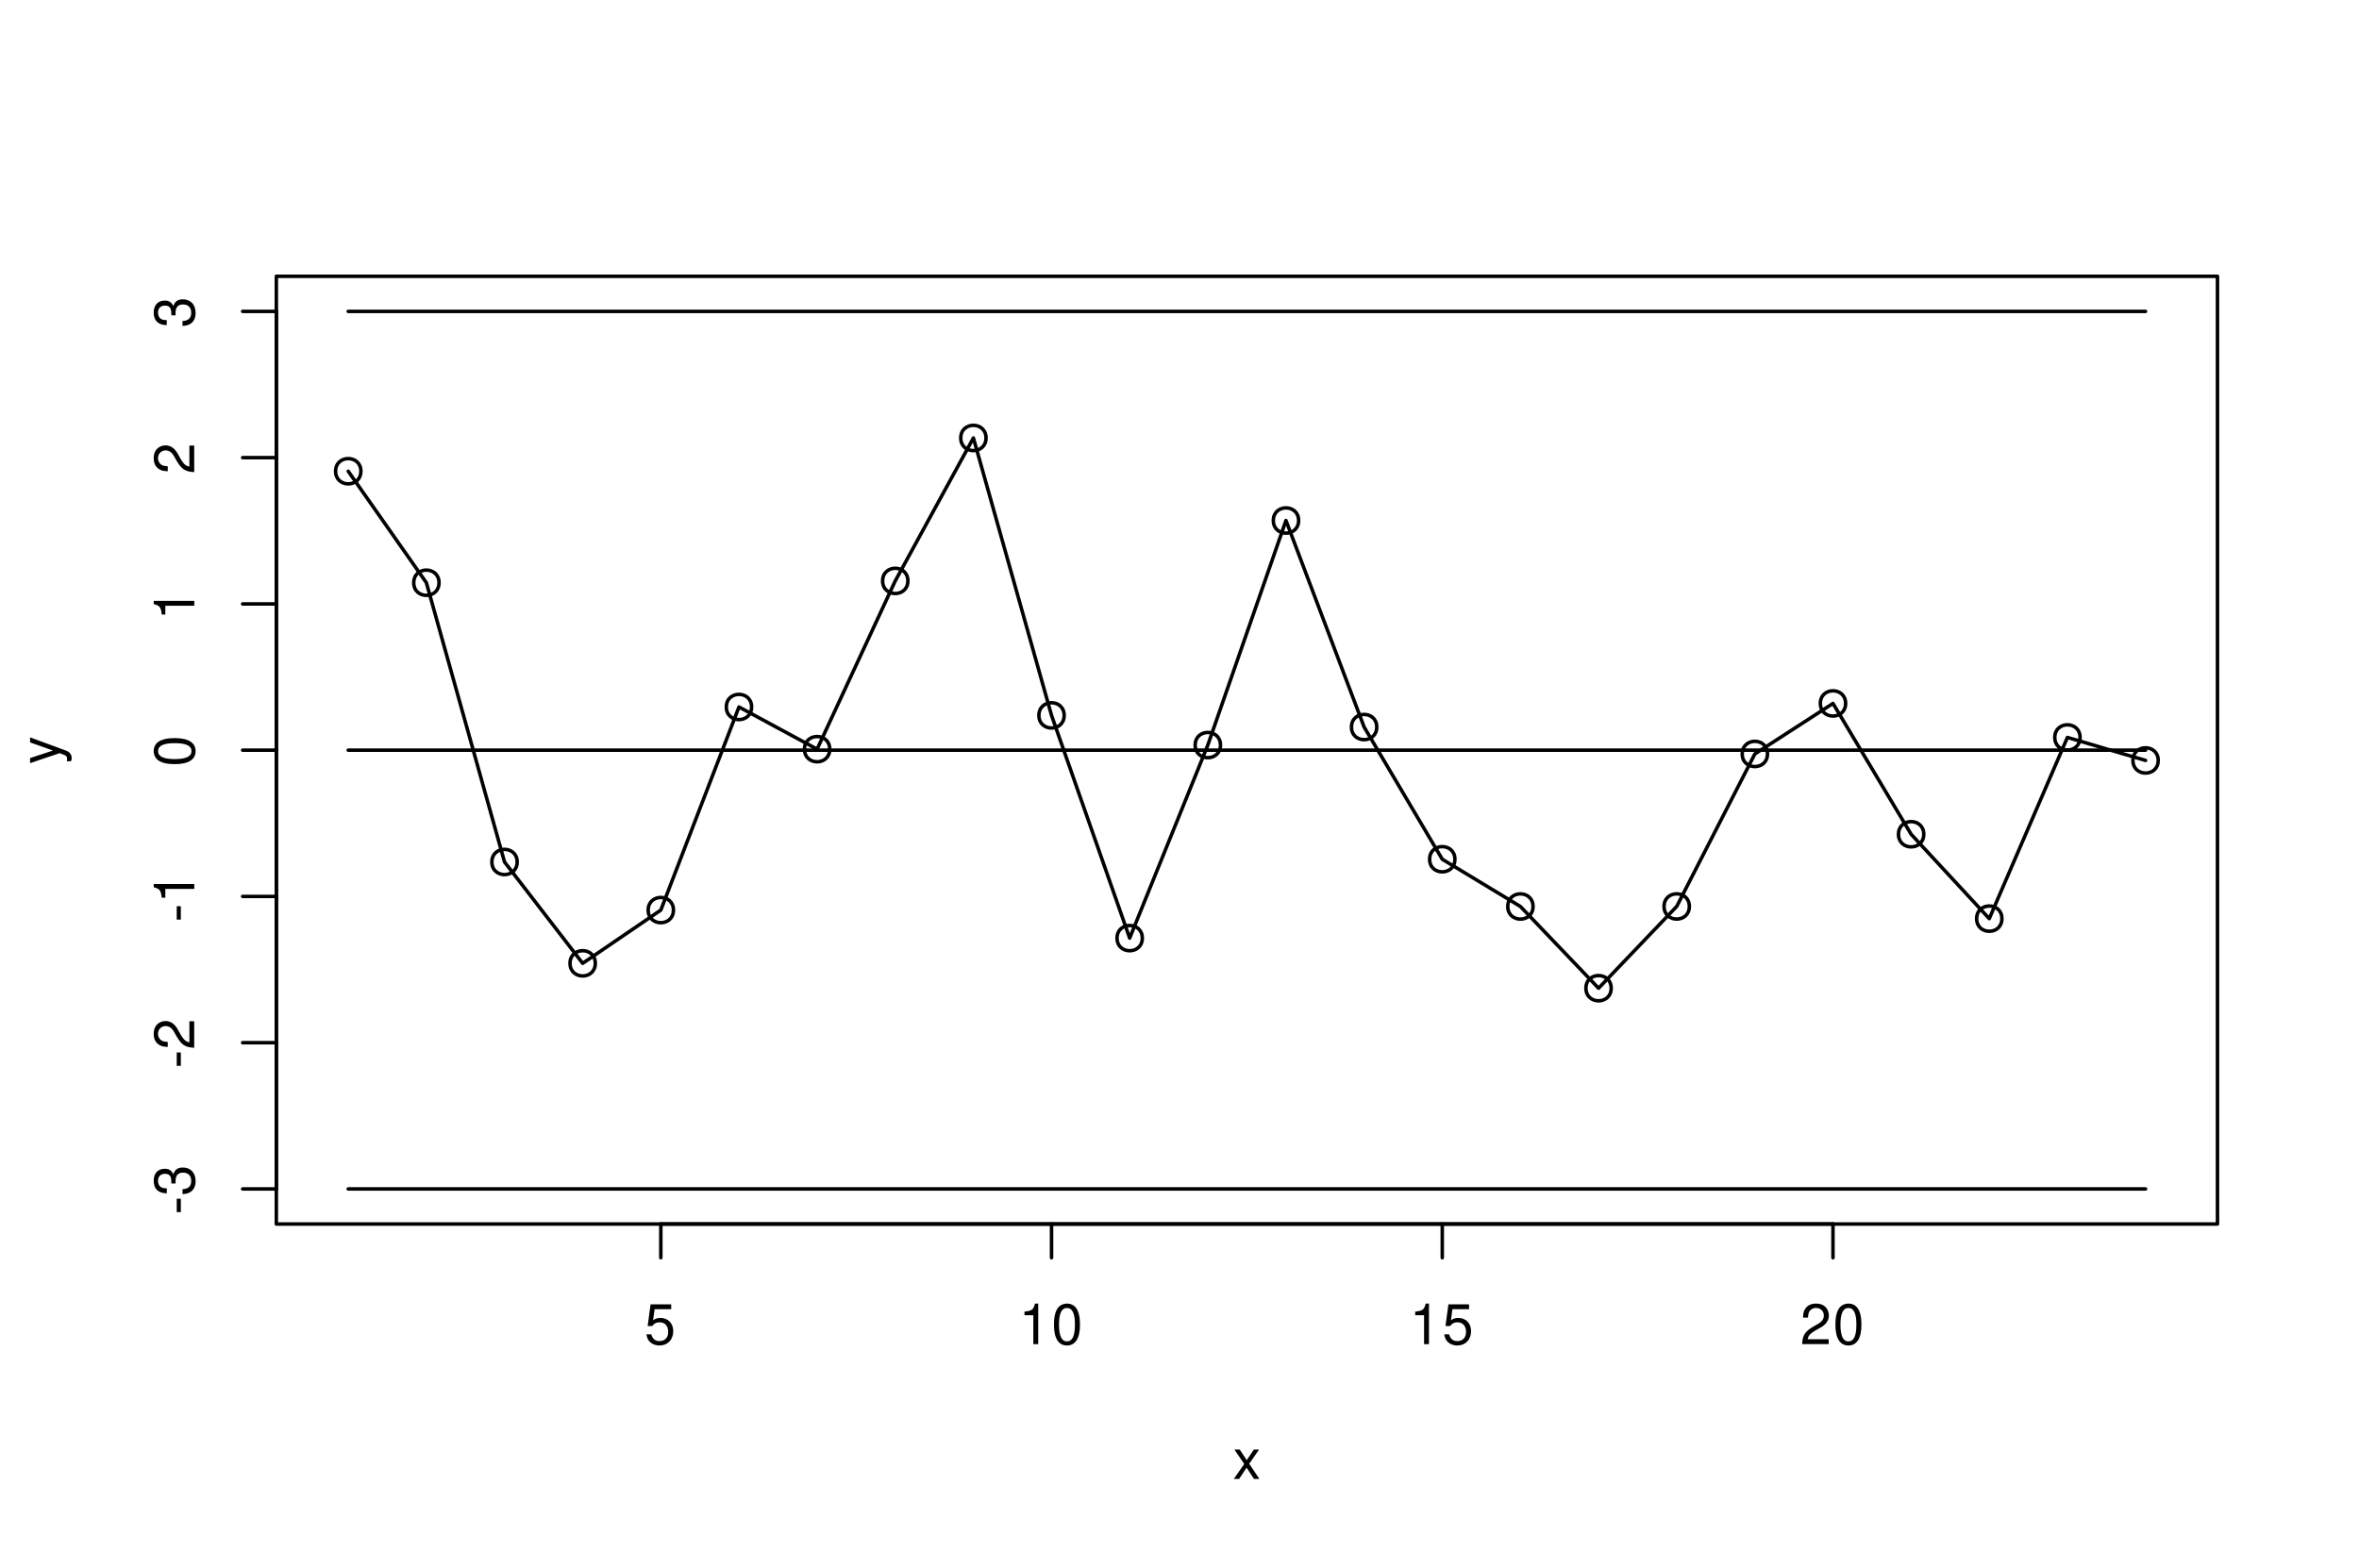
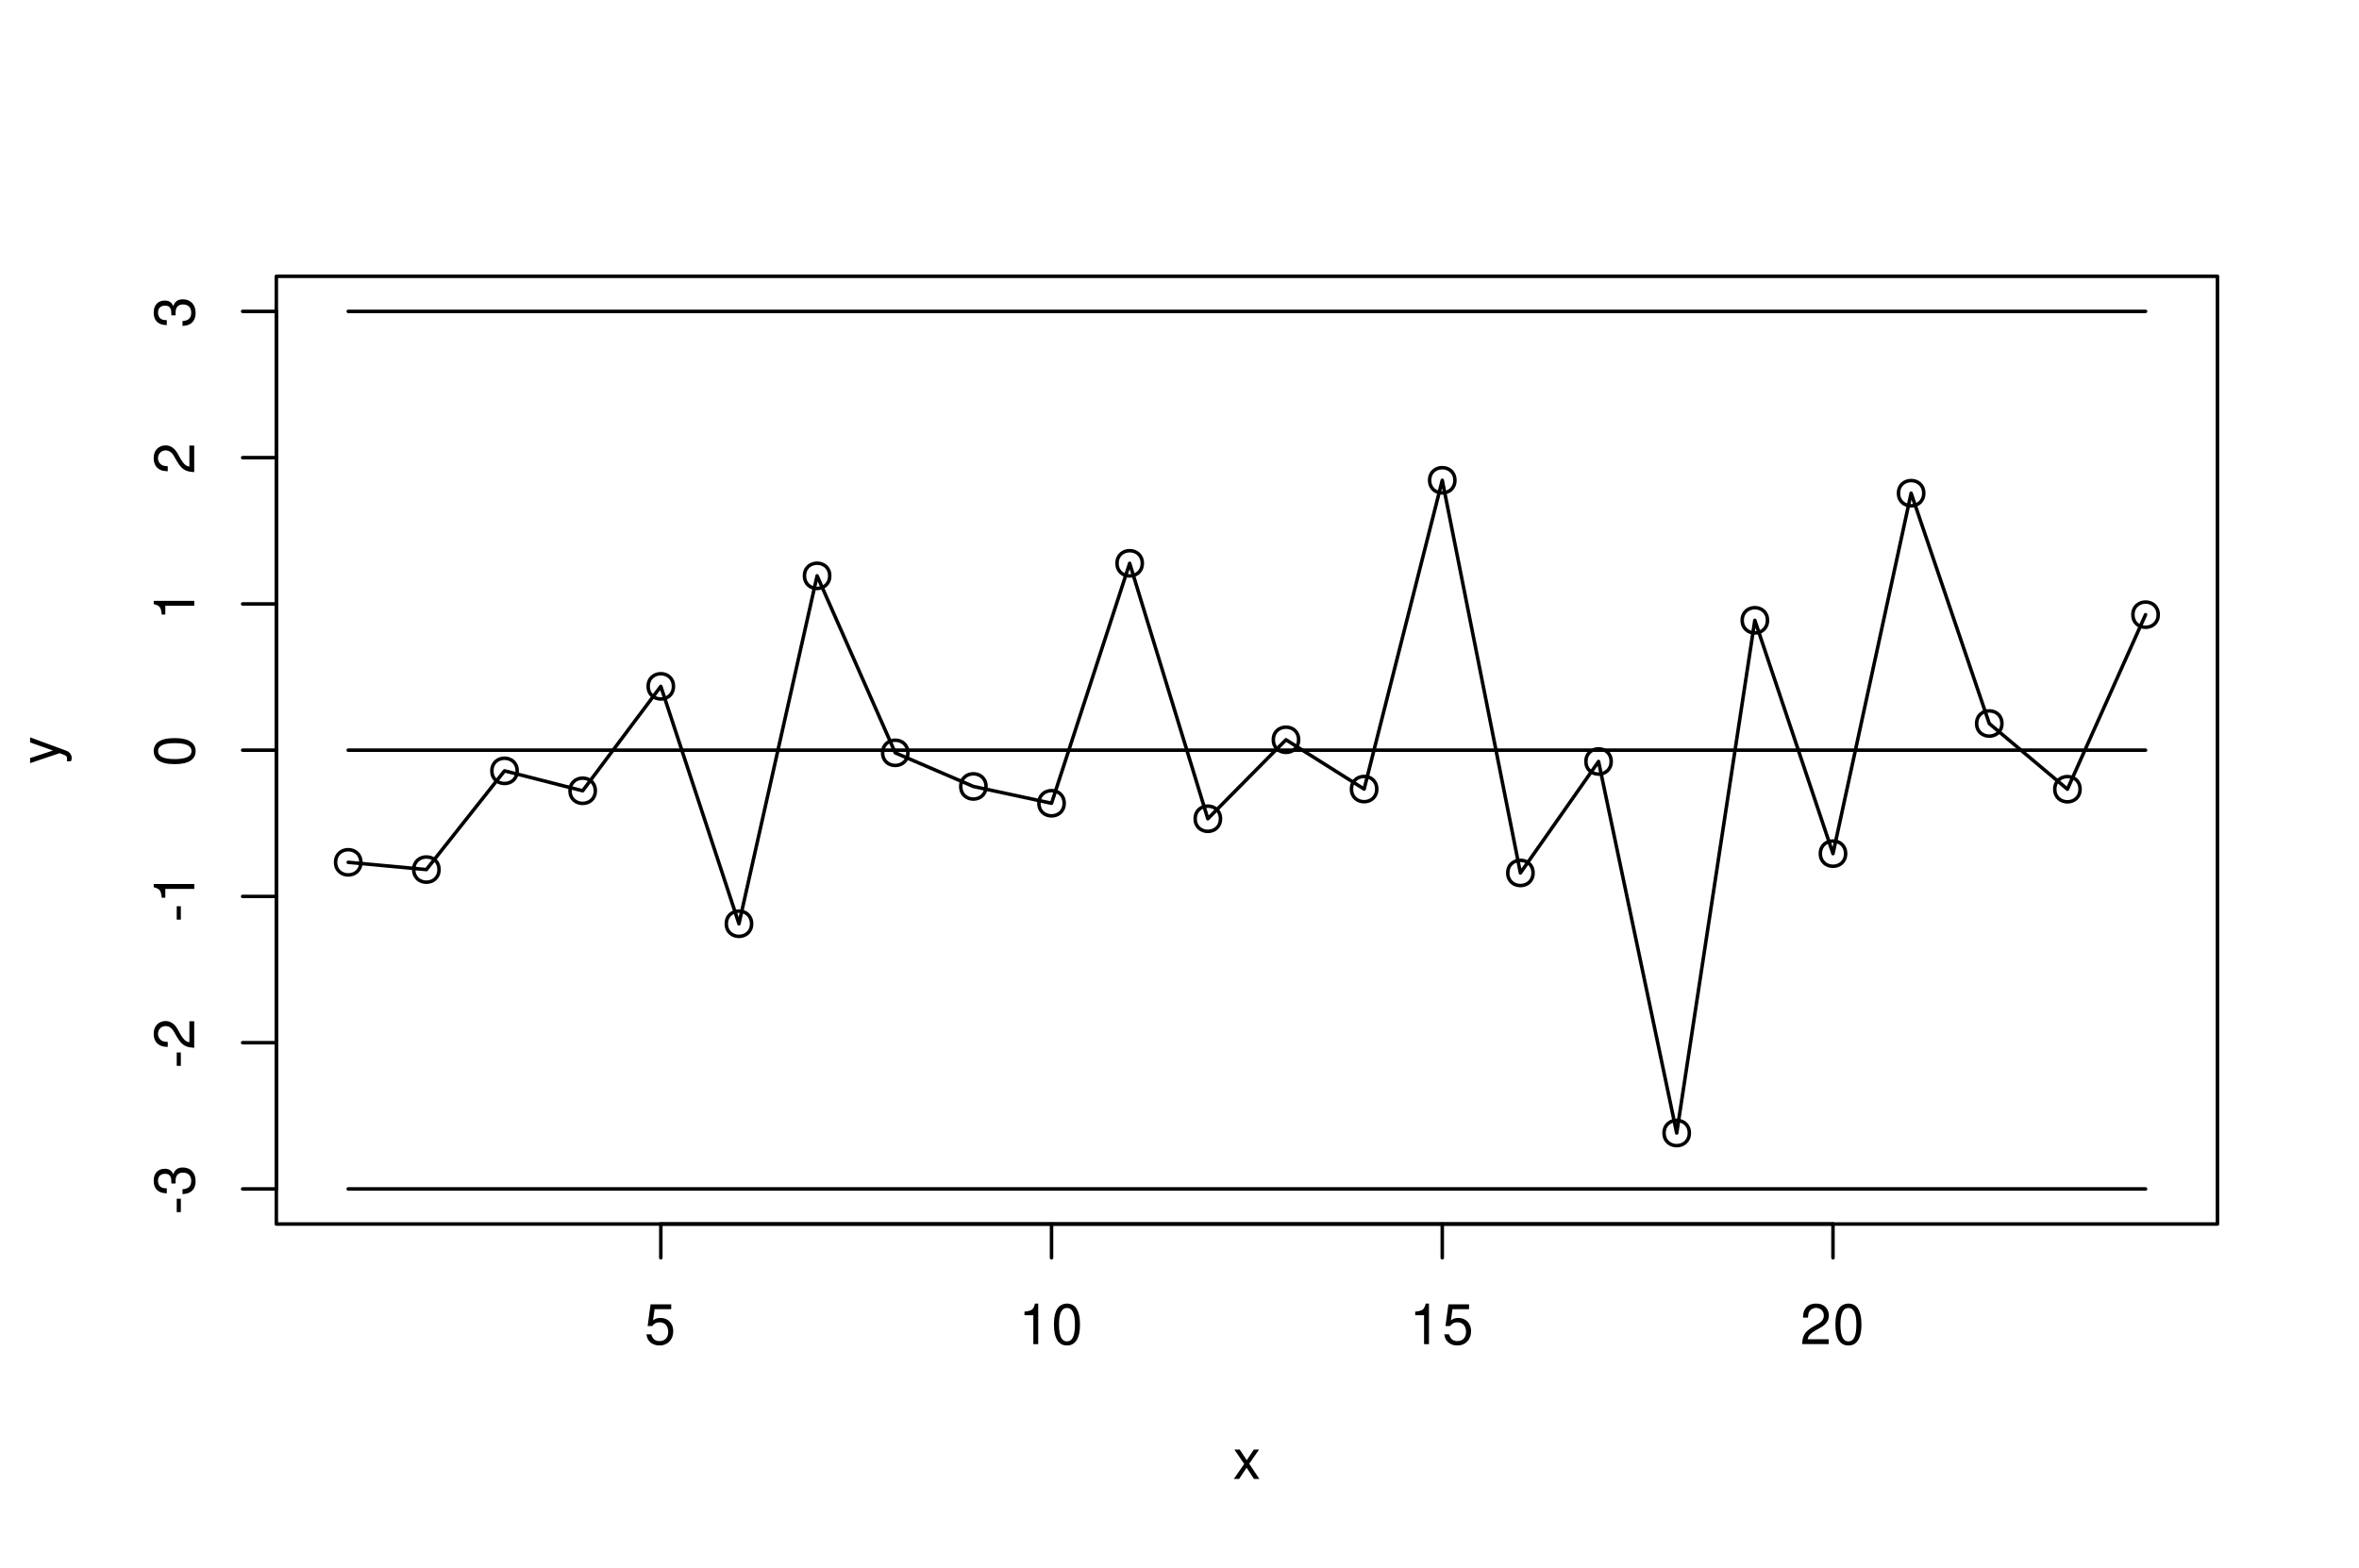
<svg xmlns="http://www.w3.org/2000/svg" xmlns:xlink="http://www.w3.org/1999/xlink" width="504pt" height="335pt" viewBox="0 0 504 335" version="1.1">
  <defs>
    <g>
      <symbol overflow="visible" id="glyph0-0">
        <path style="stroke:none;" d="" />
      </symbol>
      <symbol overflow="visible" id="glyph0-1">
        <path style="stroke:none;" d="M 5.719 -8.516 L 1.312 -8.516 L 0.688 -3.875 L 1.656 -3.875 C 2.141 -4.469 2.562 -4.672 3.234 -4.672 C 4.375 -4.672 5.078 -3.891 5.078 -2.625 C 5.078 -1.406 4.375 -0.656 3.219 -0.656 C 2.297 -0.656 1.734 -1.125 1.469 -2.094 L 0.422 -2.094 C 0.562 -1.391 0.688 -1.062 0.938 -0.75 C 1.422 -0.094 2.281 0.281 3.234 0.281 C 4.953 0.281 6.156 -0.969 6.156 -2.766 C 6.156 -4.453 5.047 -5.609 3.406 -5.609 C 2.812 -5.609 2.328 -5.453 1.844 -5.094 L 2.172 -7.469 L 5.719 -7.469 Z M 5.719 -8.516 " />
      </symbol>
      <symbol overflow="visible" id="glyph0-2">
        <path style="stroke:none;" d="M 3.109 -6.188 L 3.109 0 L 4.156 0 L 4.156 -8.672 L 3.469 -8.672 C 3.094 -7.344 2.859 -7.156 1.219 -6.953 L 1.219 -6.188 Z M 3.109 -6.188 " />
      </symbol>
      <symbol overflow="visible" id="glyph0-3">
        <path style="stroke:none;" d="M 3.297 -8.672 C 2.516 -8.672 1.781 -8.312 1.344 -7.734 C 0.797 -6.953 0.516 -5.812 0.516 -4.203 C 0.516 -1.266 1.469 0.281 3.297 0.281 C 5.094 0.281 6.078 -1.266 6.078 -4.125 C 6.078 -5.812 5.812 -6.938 5.25 -7.734 C 4.812 -8.328 4.109 -8.672 3.297 -8.672 Z M 3.297 -7.734 C 4.438 -7.734 5 -6.578 5 -4.219 C 5 -1.75 4.453 -0.594 3.281 -0.594 C 2.156 -0.594 1.594 -1.797 1.594 -4.188 C 1.594 -6.578 2.156 -7.734 3.297 -7.734 Z M 3.297 -7.734 " />
      </symbol>
      <symbol overflow="visible" id="glyph0-4">
        <path style="stroke:none;" d="M 6.078 -1.047 L 1.594 -1.047 C 1.703 -1.766 2.094 -2.219 3.125 -2.859 L 4.328 -3.531 C 5.516 -4.188 6.125 -5.078 6.125 -6.141 C 6.125 -6.859 5.844 -7.531 5.344 -8 C 4.844 -8.453 4.219 -8.672 3.406 -8.672 C 2.328 -8.672 1.531 -8.297 1.062 -7.547 C 0.75 -7.094 0.625 -6.547 0.594 -5.672 L 1.656 -5.672 C 1.688 -6.266 1.766 -6.609 1.906 -6.906 C 2.188 -7.422 2.734 -7.75 3.375 -7.75 C 4.328 -7.75 5.047 -7.062 5.047 -6.125 C 5.047 -5.422 4.656 -4.828 3.906 -4.391 L 2.797 -3.75 C 1.016 -2.719 0.5 -1.906 0.406 -0.016 L 6.078 -0.016 Z M 6.078 -1.047 " />
      </symbol>
      <symbol overflow="visible" id="glyph0-5">
        <path style="stroke:none;" d="M 3.5 -3.25 L 5.609 -6.281 L 4.484 -6.281 L 2.969 -4.016 L 1.469 -6.281 L 0.328 -6.281 L 2.422 -3.203 L 0.203 0 L 1.344 0 L 2.938 -2.406 L 4.516 0 L 5.672 0 Z M 3.5 -3.25 " />
      </symbol>
      <symbol overflow="visible" id="glyph1-0">
        <path style="stroke:none;" d="" />
      </symbol>
      <symbol overflow="visible" id="glyph1-1">
        <path style="stroke:none;" d="M -3.75 -3.406 L -3.75 -0.547 L -2.875 -0.547 L -2.875 -3.406 Z M -3.75 -3.406 " />
      </symbol>
      <symbol overflow="visible" id="glyph1-2">
        <path style="stroke:none;" d="M -4 -2.656 L -4 -3.234 C -4 -4.375 -3.453 -4.984 -2.406 -4.984 C -1.312 -4.984 -0.656 -4.328 -0.656 -3.234 C -0.656 -2.078 -1.25 -1.516 -2.516 -1.438 L -2.516 -0.391 C -1.828 -0.438 -1.375 -0.547 -0.984 -0.75 C -0.141 -1.203 0.281 -2.031 0.281 -3.188 C 0.281 -4.938 -0.781 -6.078 -2.422 -6.078 C -3.531 -6.078 -4.125 -5.656 -4.484 -4.625 C -4.812 -5.422 -5.406 -5.812 -6.281 -5.812 C -7.781 -5.812 -8.672 -4.844 -8.672 -3.234 C -8.672 -1.516 -7.719 -0.594 -5.875 -0.562 L -5.875 -1.625 C -6.406 -1.625 -6.703 -1.688 -6.969 -1.812 C -7.469 -2.047 -7.75 -2.578 -7.75 -3.234 C -7.75 -4.172 -7.188 -4.734 -6.25 -4.734 C -5.641 -4.734 -5.266 -4.531 -5.062 -4.062 C -4.938 -3.766 -4.891 -3.391 -4.891 -2.656 Z M -4 -2.656 " />
      </symbol>
      <symbol overflow="visible" id="glyph1-3">
        <path style="stroke:none;" d="M -1.047 -6.078 L -1.047 -1.594 C -1.766 -1.703 -2.219 -2.094 -2.859 -3.125 L -3.531 -4.328 C -4.188 -5.516 -5.078 -6.125 -6.141 -6.125 C -6.859 -6.125 -7.531 -5.844 -8 -5.344 C -8.453 -4.844 -8.672 -4.219 -8.672 -3.406 C -8.672 -2.328 -8.297 -1.531 -7.547 -1.062 C -7.094 -0.75 -6.547 -0.625 -5.672 -0.594 L -5.672 -1.656 C -6.266 -1.688 -6.609 -1.766 -6.906 -1.906 C -7.422 -2.188 -7.75 -2.734 -7.75 -3.375 C -7.75 -4.328 -7.062 -5.047 -6.125 -5.047 C -5.422 -5.047 -4.828 -4.656 -4.391 -3.906 L -3.75 -2.797 C -2.719 -1.016 -1.906 -0.5 -0.016 -0.406 L -0.016 -6.078 Z M -1.047 -6.078 " />
      </symbol>
      <symbol overflow="visible" id="glyph1-4">
        <path style="stroke:none;" d="M -6.188 -3.109 L 0 -3.109 L 0 -4.156 L -8.672 -4.156 L -8.672 -3.469 C -7.344 -3.094 -7.156 -2.859 -6.953 -1.219 L -6.188 -1.219 Z M -6.188 -3.109 " />
      </symbol>
      <symbol overflow="visible" id="glyph1-5">
        <path style="stroke:none;" d="M -8.672 -3.297 C -8.672 -2.516 -8.312 -1.781 -7.734 -1.344 C -6.953 -0.797 -5.812 -0.516 -4.203 -0.516 C -1.266 -0.516 0.281 -1.469 0.281 -3.297 C 0.281 -5.094 -1.266 -6.078 -4.125 -6.078 C -5.812 -6.078 -6.938 -5.812 -7.734 -5.25 C -8.328 -4.812 -8.672 -4.109 -8.672 -3.297 Z M -7.734 -3.297 C -7.734 -4.438 -6.578 -5 -4.219 -5 C -1.75 -5 -0.594 -4.453 -0.594 -3.281 C -0.594 -2.156 -1.797 -1.594 -4.188 -1.594 C -6.578 -1.594 -7.734 -2.156 -7.734 -3.297 Z M -7.734 -3.297 " />
      </symbol>
      <symbol overflow="visible" id="glyph1-6">
        <path style="stroke:none;" d="M -6.281 -4.656 L -1.391 -2.922 L -6.281 -1.312 L -6.281 -0.234 L 0.031 -2.359 L 1.016 -1.984 C 1.469 -1.812 1.625 -1.594 1.625 -1.172 C 1.625 -1.016 1.609 -0.859 1.562 -0.641 L 2.453 -0.641 C 2.562 -0.859 2.609 -1.062 2.609 -1.312 C 2.609 -1.641 2.516 -1.984 2.312 -2.25 C 2.094 -2.562 1.828 -2.75 1.312 -2.938 L -6.281 -5.734 Z M -6.281 -4.656 " />
      </symbol>
    </g>
  </defs>
-   <g id="surface56">
+   <g id="surface11">
    <rect x="0" y="0" width="504" height="335" style="fill:rgb(100%,100%,100%);fill-opacity:1;stroke:none;" />
-     <path style="fill:none;stroke-width:0.75;stroke-linecap:round;stroke-linejoin:round;stroke:rgb(0%,0%,0%);stroke-opacity:1;stroke-miterlimit:10;" d="M 74.398 100.695 L 91.094 124.52 L 107.793 184.195 L 124.488 205.848 L 141.184 194.473 L 157.879 151.074 L 174.574 160.086 L 191.27 124.129 L 207.965 93.586 L 224.66 152.867 L 241.355 200.465 L 258.051 159.211 L 274.746 111.223 L 291.445 155.363 L 308.141 183.609 L 324.836 193.703 L 341.531 211.164 L 358.227 193.695 L 374.922 161.109 L 391.617 150.312 L 408.312 178.266 L 425.008 196.301 L 441.703 157.578 L 458.398 162.492 " />
-     <path style="fill:none;stroke-width:0.75;stroke-linecap:round;stroke-linejoin:round;stroke:rgb(0%,0%,0%);stroke-opacity:1;stroke-miterlimit:10;" d="M 77.102 100.695 C 77.102 104.297 71.699 104.297 71.699 100.695 C 71.699 97.094 77.102 97.094 77.102 100.695 " />
-     <path style="fill:none;stroke-width:0.75;stroke-linecap:round;stroke-linejoin:round;stroke:rgb(0%,0%,0%);stroke-opacity:1;stroke-miterlimit:10;" d="M 93.797 124.52 C 93.797 128.117 88.395 128.117 88.395 124.52 C 88.395 120.918 93.797 120.918 93.797 124.52 " />
-     <path style="fill:none;stroke-width:0.75;stroke-linecap:round;stroke-linejoin:round;stroke:rgb(0%,0%,0%);stroke-opacity:1;stroke-miterlimit:10;" d="M 110.492 184.195 C 110.492 187.793 105.09 187.793 105.09 184.195 C 105.09 180.594 110.492 180.594 110.492 184.195 " />
-     <path style="fill:none;stroke-width:0.75;stroke-linecap:round;stroke-linejoin:round;stroke:rgb(0%,0%,0%);stroke-opacity:1;stroke-miterlimit:10;" d="M 127.188 205.848 C 127.188 209.449 121.785 209.449 121.785 205.848 C 121.785 202.25 127.188 202.25 127.188 205.848 " />
-     <path style="fill:none;stroke-width:0.75;stroke-linecap:round;stroke-linejoin:round;stroke:rgb(0%,0%,0%);stroke-opacity:1;stroke-miterlimit:10;" d="M 143.883 194.473 C 143.883 198.074 138.484 198.074 138.484 194.473 C 138.484 190.875 143.883 190.875 143.883 194.473 " />
-     <path style="fill:none;stroke-width:0.75;stroke-linecap:round;stroke-linejoin:round;stroke:rgb(0%,0%,0%);stroke-opacity:1;stroke-miterlimit:10;" d="M 160.578 151.074 C 160.578 154.672 155.18 154.672 155.18 151.074 C 155.18 147.473 160.578 147.473 160.578 151.074 " />
-     <path style="fill:none;stroke-width:0.75;stroke-linecap:round;stroke-linejoin:round;stroke:rgb(0%,0%,0%);stroke-opacity:1;stroke-miterlimit:10;" d="M 177.273 160.086 C 177.273 163.684 171.875 163.684 171.875 160.086 C 171.875 156.484 177.273 156.484 177.273 160.086 " />
-     <path style="fill:none;stroke-width:0.75;stroke-linecap:round;stroke-linejoin:round;stroke:rgb(0%,0%,0%);stroke-opacity:1;stroke-miterlimit:10;" d="M 193.969 124.129 C 193.969 127.727 188.57 127.727 188.57 124.129 C 188.57 120.527 193.969 120.527 193.969 124.129 " />
-     <path style="fill:none;stroke-width:0.75;stroke-linecap:round;stroke-linejoin:round;stroke:rgb(0%,0%,0%);stroke-opacity:1;stroke-miterlimit:10;" d="M 210.664 93.586 C 210.664 97.188 205.266 97.188 205.266 93.586 C 205.266 89.984 210.664 89.984 210.664 93.586 " />
-     <path style="fill:none;stroke-width:0.75;stroke-linecap:round;stroke-linejoin:round;stroke:rgb(0%,0%,0%);stroke-opacity:1;stroke-miterlimit:10;" d="M 227.359 152.867 C 227.359 156.465 221.961 156.465 221.961 152.867 C 221.961 149.266 227.359 149.266 227.359 152.867 " />
-     <path style="fill:none;stroke-width:0.75;stroke-linecap:round;stroke-linejoin:round;stroke:rgb(0%,0%,0%);stroke-opacity:1;stroke-miterlimit:10;" d="M 244.055 200.465 C 244.055 204.062 238.656 204.062 238.656 200.465 C 238.656 196.863 244.055 196.863 244.055 200.465 " />
-     <path style="fill:none;stroke-width:0.75;stroke-linecap:round;stroke-linejoin:round;stroke:rgb(0%,0%,0%);stroke-opacity:1;stroke-miterlimit:10;" d="M 260.754 159.211 C 260.754 162.812 255.352 162.812 255.352 159.211 C 255.352 155.613 260.754 155.613 260.754 159.211 " />
-     <path style="fill:none;stroke-width:0.75;stroke-linecap:round;stroke-linejoin:round;stroke:rgb(0%,0%,0%);stroke-opacity:1;stroke-miterlimit:10;" d="M 277.449 111.223 C 277.449 114.824 272.047 114.824 272.047 111.223 C 272.047 107.625 277.449 107.625 277.449 111.223 " />
-     <path style="fill:none;stroke-width:0.75;stroke-linecap:round;stroke-linejoin:round;stroke:rgb(0%,0%,0%);stroke-opacity:1;stroke-miterlimit:10;" d="M 294.145 155.363 C 294.145 158.961 288.742 158.961 288.742 155.363 C 288.742 151.762 294.145 151.762 294.145 155.363 " />
-     <path style="fill:none;stroke-width:0.75;stroke-linecap:round;stroke-linejoin:round;stroke:rgb(0%,0%,0%);stroke-opacity:1;stroke-miterlimit:10;" d="M 310.84 183.609 C 310.84 187.207 305.438 187.207 305.438 183.609 C 305.438 180.008 310.84 180.008 310.84 183.609 " />
-     <path style="fill:none;stroke-width:0.75;stroke-linecap:round;stroke-linejoin:round;stroke:rgb(0%,0%,0%);stroke-opacity:1;stroke-miterlimit:10;" d="M 327.535 193.703 C 327.535 197.305 322.137 197.305 322.137 193.703 C 322.137 190.102 327.535 190.102 327.535 193.703 " />
-     <path style="fill:none;stroke-width:0.75;stroke-linecap:round;stroke-linejoin:round;stroke:rgb(0%,0%,0%);stroke-opacity:1;stroke-miterlimit:10;" d="M 344.23 211.164 C 344.23 214.762 338.832 214.762 338.832 211.164 C 338.832 207.562 344.23 207.562 344.23 211.164 " />
-     <path style="fill:none;stroke-width:0.75;stroke-linecap:round;stroke-linejoin:round;stroke:rgb(0%,0%,0%);stroke-opacity:1;stroke-miterlimit:10;" d="M 360.926 193.695 C 360.926 197.297 355.527 197.297 355.527 193.695 C 355.527 190.098 360.926 190.098 360.926 193.695 " />
-     <path style="fill:none;stroke-width:0.75;stroke-linecap:round;stroke-linejoin:round;stroke:rgb(0%,0%,0%);stroke-opacity:1;stroke-miterlimit:10;" d="M 377.621 161.109 C 377.621 164.707 372.223 164.707 372.223 161.109 C 372.223 157.508 377.621 157.508 377.621 161.109 " />
-     <path style="fill:none;stroke-width:0.75;stroke-linecap:round;stroke-linejoin:round;stroke:rgb(0%,0%,0%);stroke-opacity:1;stroke-miterlimit:10;" d="M 394.316 150.312 C 394.316 153.914 388.918 153.914 388.918 150.312 C 388.918 146.711 394.316 146.711 394.316 150.312 " />
-     <path style="fill:none;stroke-width:0.75;stroke-linecap:round;stroke-linejoin:round;stroke:rgb(0%,0%,0%);stroke-opacity:1;stroke-miterlimit:10;" d="M 411.012 178.266 C 411.012 181.867 405.613 181.867 405.613 178.266 C 405.613 174.668 411.012 174.668 411.012 178.266 " />
-     <path style="fill:none;stroke-width:0.75;stroke-linecap:round;stroke-linejoin:round;stroke:rgb(0%,0%,0%);stroke-opacity:1;stroke-miterlimit:10;" d="M 427.707 196.301 C 427.707 199.902 422.309 199.902 422.309 196.301 C 422.309 192.699 427.707 192.699 427.707 196.301 " />
-     <path style="fill:none;stroke-width:0.75;stroke-linecap:round;stroke-linejoin:round;stroke:rgb(0%,0%,0%);stroke-opacity:1;stroke-miterlimit:10;" d="M 444.406 157.578 C 444.406 161.18 439.004 161.18 439.004 157.578 C 439.004 153.98 444.406 153.98 444.406 157.578 " />
-     <path style="fill:none;stroke-width:0.75;stroke-linecap:round;stroke-linejoin:round;stroke:rgb(0%,0%,0%);stroke-opacity:1;stroke-miterlimit:10;" d="M 461.102 162.492 C 461.102 166.094 455.699 166.094 455.699 162.492 C 455.699 158.895 461.102 158.895 461.102 162.492 " />
+     <path style="fill:none;stroke-width:0.75;stroke-linecap:round;stroke-linejoin:round;stroke:rgb(0%,0%,0%);stroke-opacity:1;stroke-miterlimit:10;" d="M 74.398 184.266 L 91.094 185.816 L 107.793 164.723 L 124.488 168.977 L 141.184 146.664 L 157.879 197.395 L 174.574 123.047 L 191.27 160.867 L 207.965 168.055 L 224.66 171.645 L 241.355 120.371 L 258.051 174.953 L 274.746 158.078 L 291.445 168.613 L 308.141 102.629 L 324.836 186.535 L 341.531 162.719 L 358.227 242.113 L 374.922 132.551 L 391.617 182.41 L 408.312 105.387 L 425.008 154.605 L 441.703 168.641 L 458.398 131.348 " />
+     <path style="fill:none;stroke-width:0.75;stroke-linecap:round;stroke-linejoin:round;stroke:rgb(0%,0%,0%);stroke-opacity:1;stroke-miterlimit:10;" d="M 77.102 184.266 C 77.102 187.863 71.699 187.863 71.699 184.266 C 71.699 180.664 77.102 180.664 77.102 184.266 " />
+     <path style="fill:none;stroke-width:0.75;stroke-linecap:round;stroke-linejoin:round;stroke:rgb(0%,0%,0%);stroke-opacity:1;stroke-miterlimit:10;" d="M 93.797 185.816 C 93.797 189.418 88.395 189.418 88.395 185.816 C 88.395 182.219 93.797 182.219 93.797 185.816 " />
+     <path style="fill:none;stroke-width:0.75;stroke-linecap:round;stroke-linejoin:round;stroke:rgb(0%,0%,0%);stroke-opacity:1;stroke-miterlimit:10;" d="M 110.492 164.723 C 110.492 168.324 105.09 168.324 105.09 164.723 C 105.09 161.125 110.492 161.125 110.492 164.723 " />
+     <path style="fill:none;stroke-width:0.75;stroke-linecap:round;stroke-linejoin:round;stroke:rgb(0%,0%,0%);stroke-opacity:1;stroke-miterlimit:10;" d="M 127.188 168.977 C 127.188 172.574 121.785 172.574 121.785 168.977 C 121.785 165.375 127.188 165.375 127.188 168.977 " />
+     <path style="fill:none;stroke-width:0.75;stroke-linecap:round;stroke-linejoin:round;stroke:rgb(0%,0%,0%);stroke-opacity:1;stroke-miterlimit:10;" d="M 143.883 146.664 C 143.883 150.266 138.484 150.266 138.484 146.664 C 138.484 143.062 143.883 143.062 143.883 146.664 " />
+     <path style="fill:none;stroke-width:0.75;stroke-linecap:round;stroke-linejoin:round;stroke:rgb(0%,0%,0%);stroke-opacity:1;stroke-miterlimit:10;" d="M 160.578 197.395 C 160.578 200.992 155.18 200.992 155.18 197.395 C 155.18 193.793 160.578 193.793 160.578 197.395 " />
+     <path style="fill:none;stroke-width:0.75;stroke-linecap:round;stroke-linejoin:round;stroke:rgb(0%,0%,0%);stroke-opacity:1;stroke-miterlimit:10;" d="M 177.273 123.047 C 177.273 126.648 171.875 126.648 171.875 123.047 C 171.875 119.445 177.273 119.445 177.273 123.047 " />
+     <path style="fill:none;stroke-width:0.75;stroke-linecap:round;stroke-linejoin:round;stroke:rgb(0%,0%,0%);stroke-opacity:1;stroke-miterlimit:10;" d="M 193.969 160.867 C 193.969 164.469 188.57 164.469 188.57 160.867 C 188.57 157.27 193.969 157.27 193.969 160.867 " />
+     <path style="fill:none;stroke-width:0.75;stroke-linecap:round;stroke-linejoin:round;stroke:rgb(0%,0%,0%);stroke-opacity:1;stroke-miterlimit:10;" d="M 210.664 168.055 C 210.664 171.652 205.266 171.652 205.266 168.055 C 205.266 164.453 210.664 164.453 210.664 168.055 " />
+     <path style="fill:none;stroke-width:0.75;stroke-linecap:round;stroke-linejoin:round;stroke:rgb(0%,0%,0%);stroke-opacity:1;stroke-miterlimit:10;" d="M 227.359 171.645 C 227.359 175.242 221.961 175.242 221.961 171.645 C 221.961 168.043 227.359 168.043 227.359 171.645 " />
+     <path style="fill:none;stroke-width:0.75;stroke-linecap:round;stroke-linejoin:round;stroke:rgb(0%,0%,0%);stroke-opacity:1;stroke-miterlimit:10;" d="M 244.055 120.371 C 244.055 123.973 238.656 123.973 238.656 120.371 C 238.656 116.773 244.055 116.773 244.055 120.371 " />
+     <path style="fill:none;stroke-width:0.75;stroke-linecap:round;stroke-linejoin:round;stroke:rgb(0%,0%,0%);stroke-opacity:1;stroke-miterlimit:10;" d="M 260.754 174.953 C 260.754 178.555 255.352 178.555 255.352 174.953 C 255.352 171.355 260.754 171.355 260.754 174.953 " />
+     <path style="fill:none;stroke-width:0.75;stroke-linecap:round;stroke-linejoin:round;stroke:rgb(0%,0%,0%);stroke-opacity:1;stroke-miterlimit:10;" d="M 277.449 158.078 C 277.449 161.68 272.047 161.68 272.047 158.078 C 272.047 154.48 277.449 154.48 277.449 158.078 " />
+     <path style="fill:none;stroke-width:0.75;stroke-linecap:round;stroke-linejoin:round;stroke:rgb(0%,0%,0%);stroke-opacity:1;stroke-miterlimit:10;" d="M 294.145 168.613 C 294.145 172.215 288.742 172.215 288.742 168.613 C 288.742 165.016 294.145 165.016 294.145 168.613 " />
+     <path style="fill:none;stroke-width:0.75;stroke-linecap:round;stroke-linejoin:round;stroke:rgb(0%,0%,0%);stroke-opacity:1;stroke-miterlimit:10;" d="M 310.84 102.629 C 310.84 106.23 305.438 106.23 305.438 102.629 C 305.438 99.031 310.84 99.031 310.84 102.629 " />
+     <path style="fill:none;stroke-width:0.75;stroke-linecap:round;stroke-linejoin:round;stroke:rgb(0%,0%,0%);stroke-opacity:1;stroke-miterlimit:10;" d="M 327.535 186.535 C 327.535 190.137 322.137 190.137 322.137 186.535 C 322.137 182.934 327.535 182.934 327.535 186.535 " />
+     <path style="fill:none;stroke-width:0.75;stroke-linecap:round;stroke-linejoin:round;stroke:rgb(0%,0%,0%);stroke-opacity:1;stroke-miterlimit:10;" d="M 344.23 162.719 C 344.23 166.32 338.832 166.32 338.832 162.719 C 338.832 159.121 344.23 159.121 344.23 162.719 " />
+     <path style="fill:none;stroke-width:0.75;stroke-linecap:round;stroke-linejoin:round;stroke:rgb(0%,0%,0%);stroke-opacity:1;stroke-miterlimit:10;" d="M 360.926 242.113 C 360.926 245.711 355.527 245.711 355.527 242.113 C 355.527 238.512 360.926 238.512 360.926 242.113 " />
+     <path style="fill:none;stroke-width:0.75;stroke-linecap:round;stroke-linejoin:round;stroke:rgb(0%,0%,0%);stroke-opacity:1;stroke-miterlimit:10;" d="M 377.621 132.551 C 377.621 136.152 372.223 136.152 372.223 132.551 C 372.223 128.949 377.621 128.949 377.621 132.551 " />
+     <path style="fill:none;stroke-width:0.75;stroke-linecap:round;stroke-linejoin:round;stroke:rgb(0%,0%,0%);stroke-opacity:1;stroke-miterlimit:10;" d="M 394.316 182.41 C 394.316 186.012 388.918 186.012 388.918 182.41 C 388.918 178.812 394.316 178.812 394.316 182.41 " />
+     <path style="fill:none;stroke-width:0.75;stroke-linecap:round;stroke-linejoin:round;stroke:rgb(0%,0%,0%);stroke-opacity:1;stroke-miterlimit:10;" d="M 411.012 105.387 C 411.012 108.988 405.613 108.988 405.613 105.387 C 405.613 101.789 411.012 101.789 411.012 105.387 " />
+     <path style="fill:none;stroke-width:0.75;stroke-linecap:round;stroke-linejoin:round;stroke:rgb(0%,0%,0%);stroke-opacity:1;stroke-miterlimit:10;" d="M 427.707 154.605 C 427.707 158.203 422.309 158.203 422.309 154.605 C 422.309 151.004 427.707 151.004 427.707 154.605 " />
+     <path style="fill:none;stroke-width:0.75;stroke-linecap:round;stroke-linejoin:round;stroke:rgb(0%,0%,0%);stroke-opacity:1;stroke-miterlimit:10;" d="M 444.406 168.641 C 444.406 172.242 439.004 172.242 439.004 168.641 C 439.004 165.043 444.406 165.043 444.406 168.641 " />
+     <path style="fill:none;stroke-width:0.75;stroke-linecap:round;stroke-linejoin:round;stroke:rgb(0%,0%,0%);stroke-opacity:1;stroke-miterlimit:10;" d="M 461.102 131.348 C 461.102 134.945 455.699 134.945 455.699 131.348 C 455.699 127.746 461.102 127.746 461.102 131.348 " />
    <path style="fill:none;stroke-width:0.75;stroke-linecap:round;stroke-linejoin:round;stroke:rgb(0%,0%,0%);stroke-opacity:1;stroke-miterlimit:10;" d="M 141.184 261.559 L 391.617 261.559 " />
    <path style="fill:none;stroke-width:0.75;stroke-linecap:round;stroke-linejoin:round;stroke:rgb(0%,0%,0%);stroke-opacity:1;stroke-miterlimit:10;" d="M 141.184 261.559 L 141.184 268.762 " />
    <path style="fill:none;stroke-width:0.75;stroke-linecap:round;stroke-linejoin:round;stroke:rgb(0%,0%,0%);stroke-opacity:1;stroke-miterlimit:10;" d="M 224.66 261.559 L 224.66 268.762 " />
    <path style="fill:none;stroke-width:0.75;stroke-linecap:round;stroke-linejoin:round;stroke:rgb(0%,0%,0%);stroke-opacity:1;stroke-miterlimit:10;" d="M 308.141 261.559 L 308.141 268.762 " />
    <path style="fill:none;stroke-width:0.75;stroke-linecap:round;stroke-linejoin:round;stroke:rgb(0%,0%,0%);stroke-opacity:1;stroke-miterlimit:10;" d="M 391.617 261.559 L 391.617 268.762 " />
    <g style="fill:rgb(0%,0%,0%);fill-opacity:1;">
      <use xlink:href="#glyph0-1" x="137.684" y="287.229" />
    </g>
    <g style="fill:rgb(0%,0%,0%);fill-opacity:1;">
      <use xlink:href="#glyph0-2" x="217.66" y="287.229" />
      <use xlink:href="#glyph0-3" x="224.66" y="287.229" />
    </g>
    <g style="fill:rgb(0%,0%,0%);fill-opacity:1;">
      <use xlink:href="#glyph0-2" x="301.141" y="287.229" />
      <use xlink:href="#glyph0-1" x="308.141" y="287.229" />
    </g>
    <g style="fill:rgb(0%,0%,0%);fill-opacity:1;">
      <use xlink:href="#glyph0-4" x="384.617" y="287.229" />
      <use xlink:href="#glyph0-3" x="391.617" y="287.229" />
    </g>
    <path style="fill:none;stroke-width:0.75;stroke-linecap:round;stroke-linejoin:round;stroke:rgb(0%,0%,0%);stroke-opacity:1;stroke-miterlimit:10;" d="M 59.039 254.059 L 59.039 66.539 " />
    <path style="fill:none;stroke-width:0.75;stroke-linecap:round;stroke-linejoin:round;stroke:rgb(0%,0%,0%);stroke-opacity:1;stroke-miterlimit:10;" d="M 59.039 254.059 L 51.84 254.059 " />
    <path style="fill:none;stroke-width:0.75;stroke-linecap:round;stroke-linejoin:round;stroke:rgb(0%,0%,0%);stroke-opacity:1;stroke-miterlimit:10;" d="M 59.039 222.805 L 51.84 222.805 " />
    <path style="fill:none;stroke-width:0.75;stroke-linecap:round;stroke-linejoin:round;stroke:rgb(0%,0%,0%);stroke-opacity:1;stroke-miterlimit:10;" d="M 59.039 191.555 L 51.84 191.555 " />
    <path style="fill:none;stroke-width:0.75;stroke-linecap:round;stroke-linejoin:round;stroke:rgb(0%,0%,0%);stroke-opacity:1;stroke-miterlimit:10;" d="M 59.039 160.301 L 51.84 160.301 " />
    <path style="fill:none;stroke-width:0.75;stroke-linecap:round;stroke-linejoin:round;stroke:rgb(0%,0%,0%);stroke-opacity:1;stroke-miterlimit:10;" d="M 59.039 129.047 L 51.84 129.047 " />
    <path style="fill:none;stroke-width:0.75;stroke-linecap:round;stroke-linejoin:round;stroke:rgb(0%,0%,0%);stroke-opacity:1;stroke-miterlimit:10;" d="M 59.039 97.793 L 51.84 97.793 " />
    <path style="fill:none;stroke-width:0.75;stroke-linecap:round;stroke-linejoin:round;stroke:rgb(0%,0%,0%);stroke-opacity:1;stroke-miterlimit:10;" d="M 59.039 66.539 L 51.84 66.539 " />
    <g style="fill:rgb(0%,0%,0%);fill-opacity:1;">
      <use xlink:href="#glyph1-1" x="41.51" y="259.559" />
      <use xlink:href="#glyph1-2" x="41.51" y="255.559" />
    </g>
    <g style="fill:rgb(0%,0%,0%);fill-opacity:1;">
      <use xlink:href="#glyph1-1" x="41.51" y="228.305" />
      <use xlink:href="#glyph1-3" x="41.51" y="224.305" />
    </g>
    <g style="fill:rgb(0%,0%,0%);fill-opacity:1;">
      <use xlink:href="#glyph1-1" x="41.51" y="197.055" />
      <use xlink:href="#glyph1-4" x="41.51" y="193.055" />
    </g>
    <g style="fill:rgb(0%,0%,0%);fill-opacity:1;">
      <use xlink:href="#glyph1-5" x="41.51" y="163.801" />
    </g>
    <g style="fill:rgb(0%,0%,0%);fill-opacity:1;">
      <use xlink:href="#glyph1-4" x="41.51" y="132.547" />
    </g>
    <g style="fill:rgb(0%,0%,0%);fill-opacity:1;">
      <use xlink:href="#glyph1-3" x="41.51" y="101.293" />
    </g>
    <g style="fill:rgb(0%,0%,0%);fill-opacity:1;">
      <use xlink:href="#glyph1-2" x="41.51" y="70.039" />
    </g>
    <path style="fill:none;stroke-width:0.75;stroke-linecap:round;stroke-linejoin:round;stroke:rgb(0%,0%,0%);stroke-opacity:1;stroke-miterlimit:10;" d="M 59.039 261.559 L 473.762 261.559 L 473.762 59.039 L 59.039 59.039 Z M 59.039 261.559 " />
    <g style="fill:rgb(0%,0%,0%);fill-opacity:1;">
      <use xlink:href="#glyph0-5" x="263.398" y="316.029" />
    </g>
    <g style="fill:rgb(0%,0%,0%);fill-opacity:1;">
      <use xlink:href="#glyph1-6" x="12.709" y="163.301" />
    </g>
    <path style="fill:none;stroke-width:0.75;stroke-linecap:round;stroke-linejoin:round;stroke:rgb(0%,0%,0%);stroke-opacity:1;stroke-miterlimit:10;" d="M 74.398 160.301 L 458.398 160.301 " />
    <path style="fill:none;stroke-width:0.75;stroke-linecap:round;stroke-linejoin:round;stroke:rgb(0%,0%,0%);stroke-opacity:1;stroke-miterlimit:10;" d="M 74.398 254.059 L 458.398 254.059 " />
    <path style="fill:none;stroke-width:0.75;stroke-linecap:round;stroke-linejoin:round;stroke:rgb(0%,0%,0%);stroke-opacity:1;stroke-miterlimit:10;" d="M 74.398 66.539 L 458.398 66.539 " />
  </g>
</svg>
